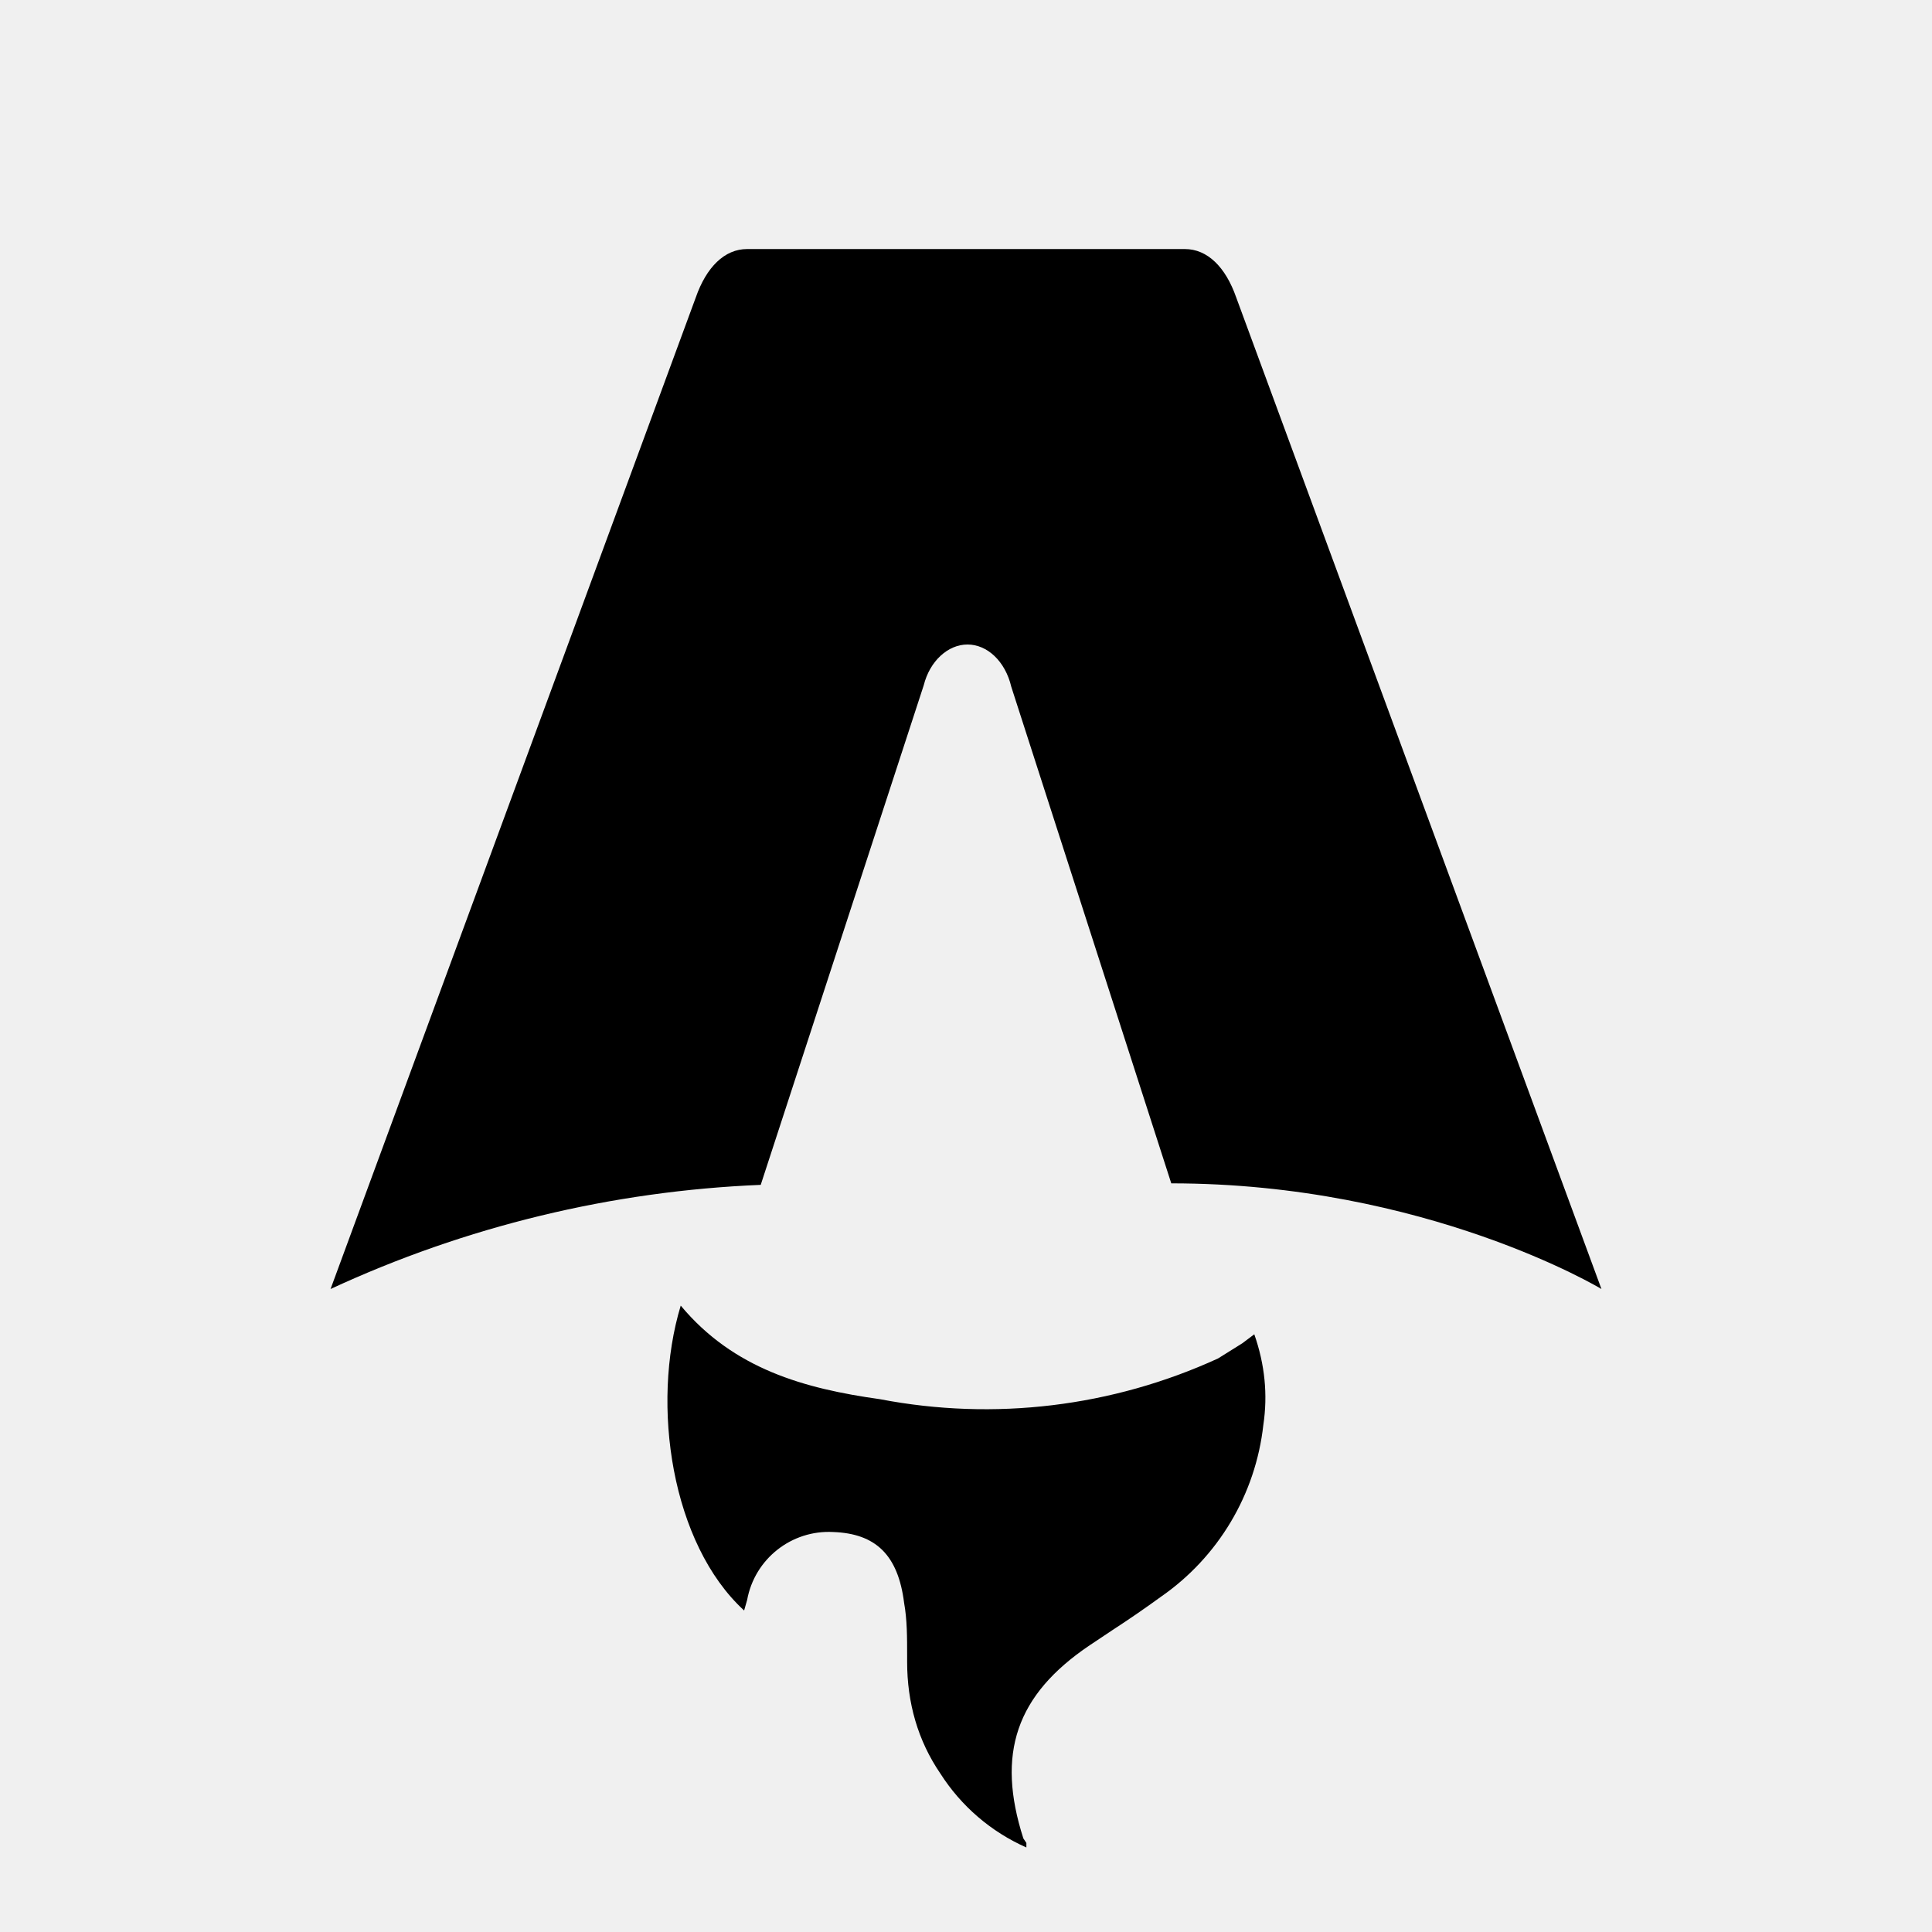
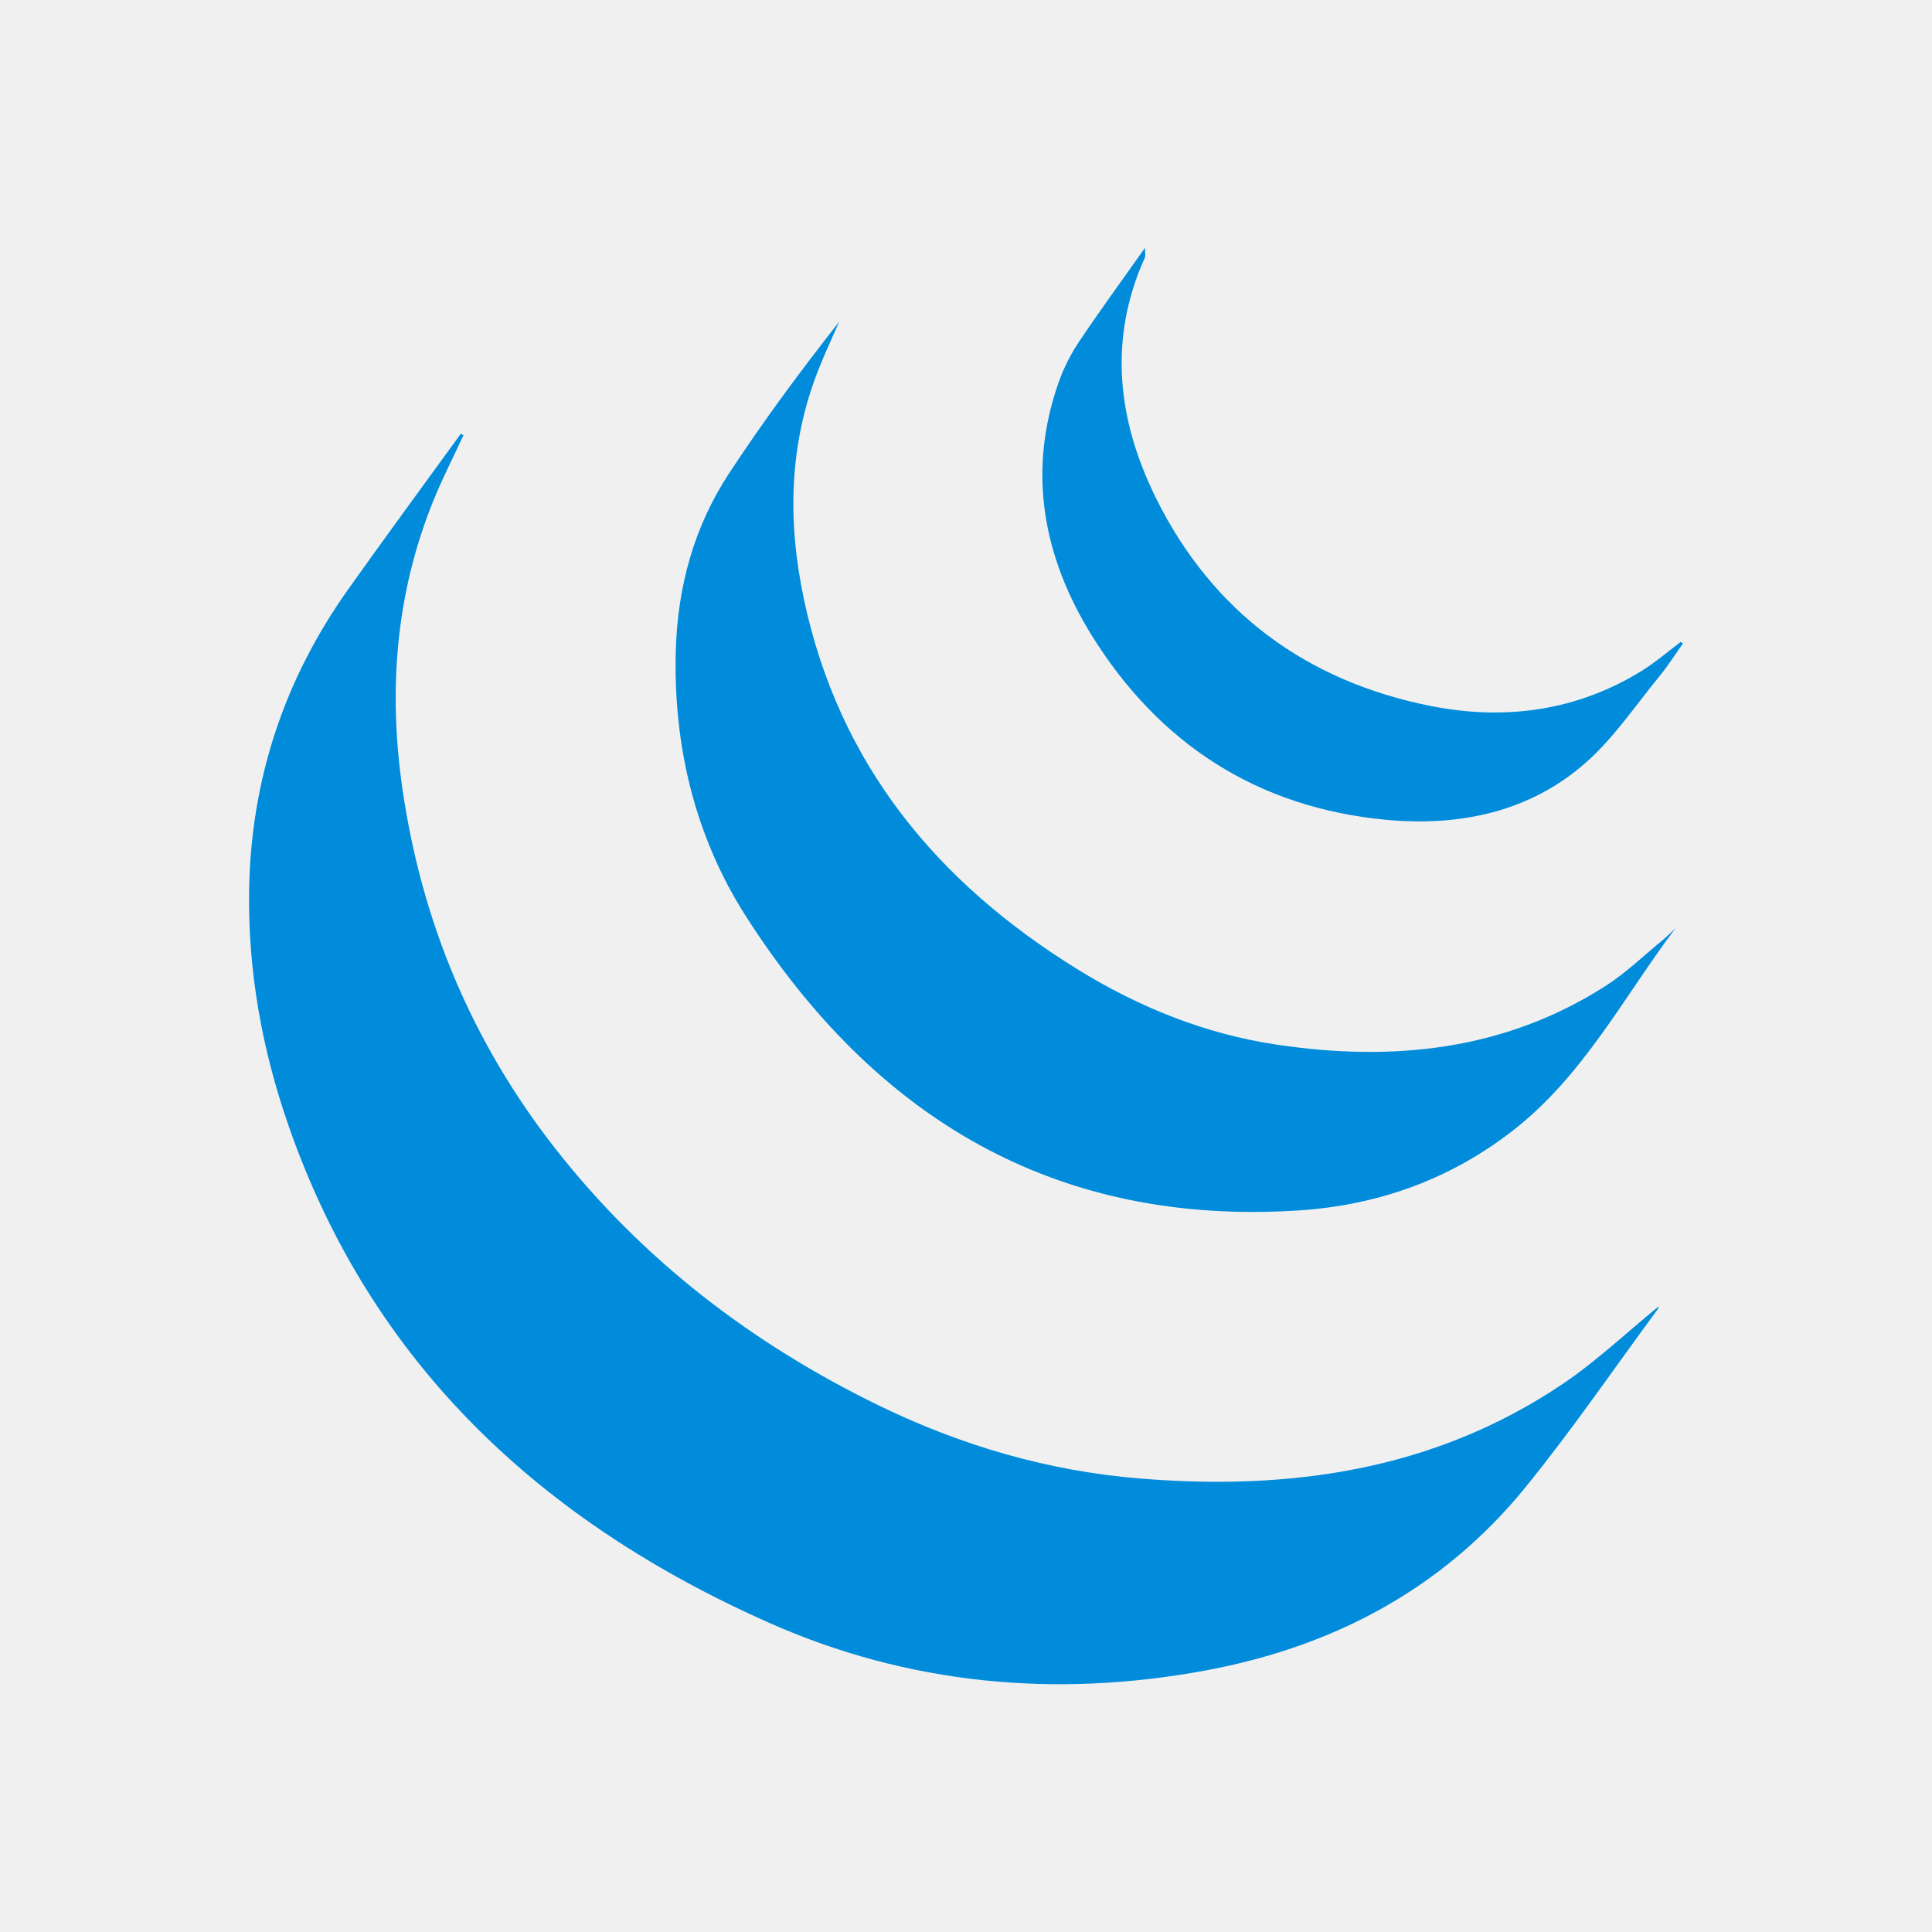
- <svg xmlns="http://www.w3.org/2000/svg" fill="none" viewBox="0 0 128 128">
-   <path d="M50.4 78.5a75.1 75.1 0 0 0-28.5 6.9l24.2-65.7c.7-2 1.9-3.2 3.4-3.2h29c1.5 0 2.7 1.2 3.4 3.2l24.2 65.7s-11.6-7-28.5-7L67 45.5c-.4-1.7-1.6-2.8-2.9-2.8-1.3 0-2.5 1.1-2.9 2.7L50.4 78.5Zm-1.1 28.2Zm-4.2-20.2c-2 6.6-.6 15.8 4.2 20.2a17.5 17.5 0 0 1 .2-.7 5.5 5.5 0 0 1 5.7-4.5c2.8.1 4.3 1.5 4.7 4.7.2 1.1.2 2.3.2 3.5v.4c0 2.7.7 5.2 2.2 7.4a13 13 0 0 0 5.7 4.9v-.3l-.2-.3c-1.8-5.6-.5-9.5 4.4-12.8l1.5-1a73 73 0 0 0 3.2-2.2 16 16 0 0 0 6.8-11.4c.3-2 .1-4-.6-6l-.8.6-1.6 1a37 37 0 0 1-22.4 2.7c-5-.7-9.7-2-13.2-6.2Z" />
-   <style>
-         path { fill: #000; }
-         @media (prefers-color-scheme: dark) {
-             path { fill: #FFF; }
-         }
-     </style>
+ <svg xmlns="http://www.w3.org/2000/svg" viewBox="0 0 512 512" enable-background="new 0 0 512 512">
+   <path fill="#008cdb" d="M122.823,115.342c-0.234-0.133-0.468-0.268-0.702-0.397c-9.986,13.777-20.086,27.473-29.93,41.35C75.39,180,66.563,206.396,66.028,235.509c-0.396,21.532,3.353,42.427,10.396,62.685c22.055,63.486,67.229,105.114,127.174,131.771c37.021,16.461,76.088,20.126,115.983,12.707c33.72-6.271,62.646-21.517,84.5-48.309c12.429-15.241,23.55-31.557,35.233-47.401c0.257-0.345,0.24-0.891,0.196-0.707c-8.349,6.799-16.444,14.506-25.591,20.649c-34.028,22.834-72.244,28.197-112.086,24.896c-24.064-1.992-47.009-8.673-68.768-19.252c-33.674-16.365-62.758-38.617-85.896-68.148c-21.973-28.047-35.37-59.902-40.501-95.215c-3.816-26.29-1.811-51.939,8.258-76.698C117.299,126.667,120.182,121.052,122.823,115.342z M443.98,246.021c-1.133,1.053-2.198,2.174-3.392,3.148c-5.024,4.115-9.763,8.719-15.204,12.189c-26.833,17.111-56.393,20.06-87.062,15.483c-18.921-2.825-36.456-9.889-52.724-19.937c-37.234-22.997-63.246-54.347-72.535-98.033c-4.405-20.717-4.013-41.142,3.892-61.06c1.681-4.237,3.621-8.368,5.442-12.546c-10.322,13.119-20.189,26.45-29.268,40.301c-9.193,14.026-13.535,29.911-14.025,46.565c-0.754,25.293,5.033,49.509,18.562,70.676c34.038,53.257,81.816,82.227,146.645,77.958c20.898-1.375,40.1-8.227,56.844-21.33C419.594,285.007,430.256,264.342,443.98,246.021z M446,170.523c-0.19-0.138-0.386-0.282-0.577-0.424c-3.36,2.524-6.564,5.319-10.12,7.539c-17.33,10.806-36.48,13.331-55.975,9.487c-32.981-6.502-58.001-24.843-73.001-55.163c-10.144-20.51-12.729-42.011-2.903-63.754c0.172-0.379,0.023-0.903,0.023-2.543c-6.299,8.911-12.053,16.77-17.467,24.854c-2.195,3.29-4.051,6.934-5.373,10.658c-8.439,23.777-4.172,46.386,8.639,67.088c17.866,28.874,44.133,45.862,78.216,49c19.227,1.773,37.783-1.974,52.72-15.093c7.457-6.546,13.152-15.115,19.523-22.874C441.986,176.527,443.913,173.461,446,170.523z" />
</svg>
